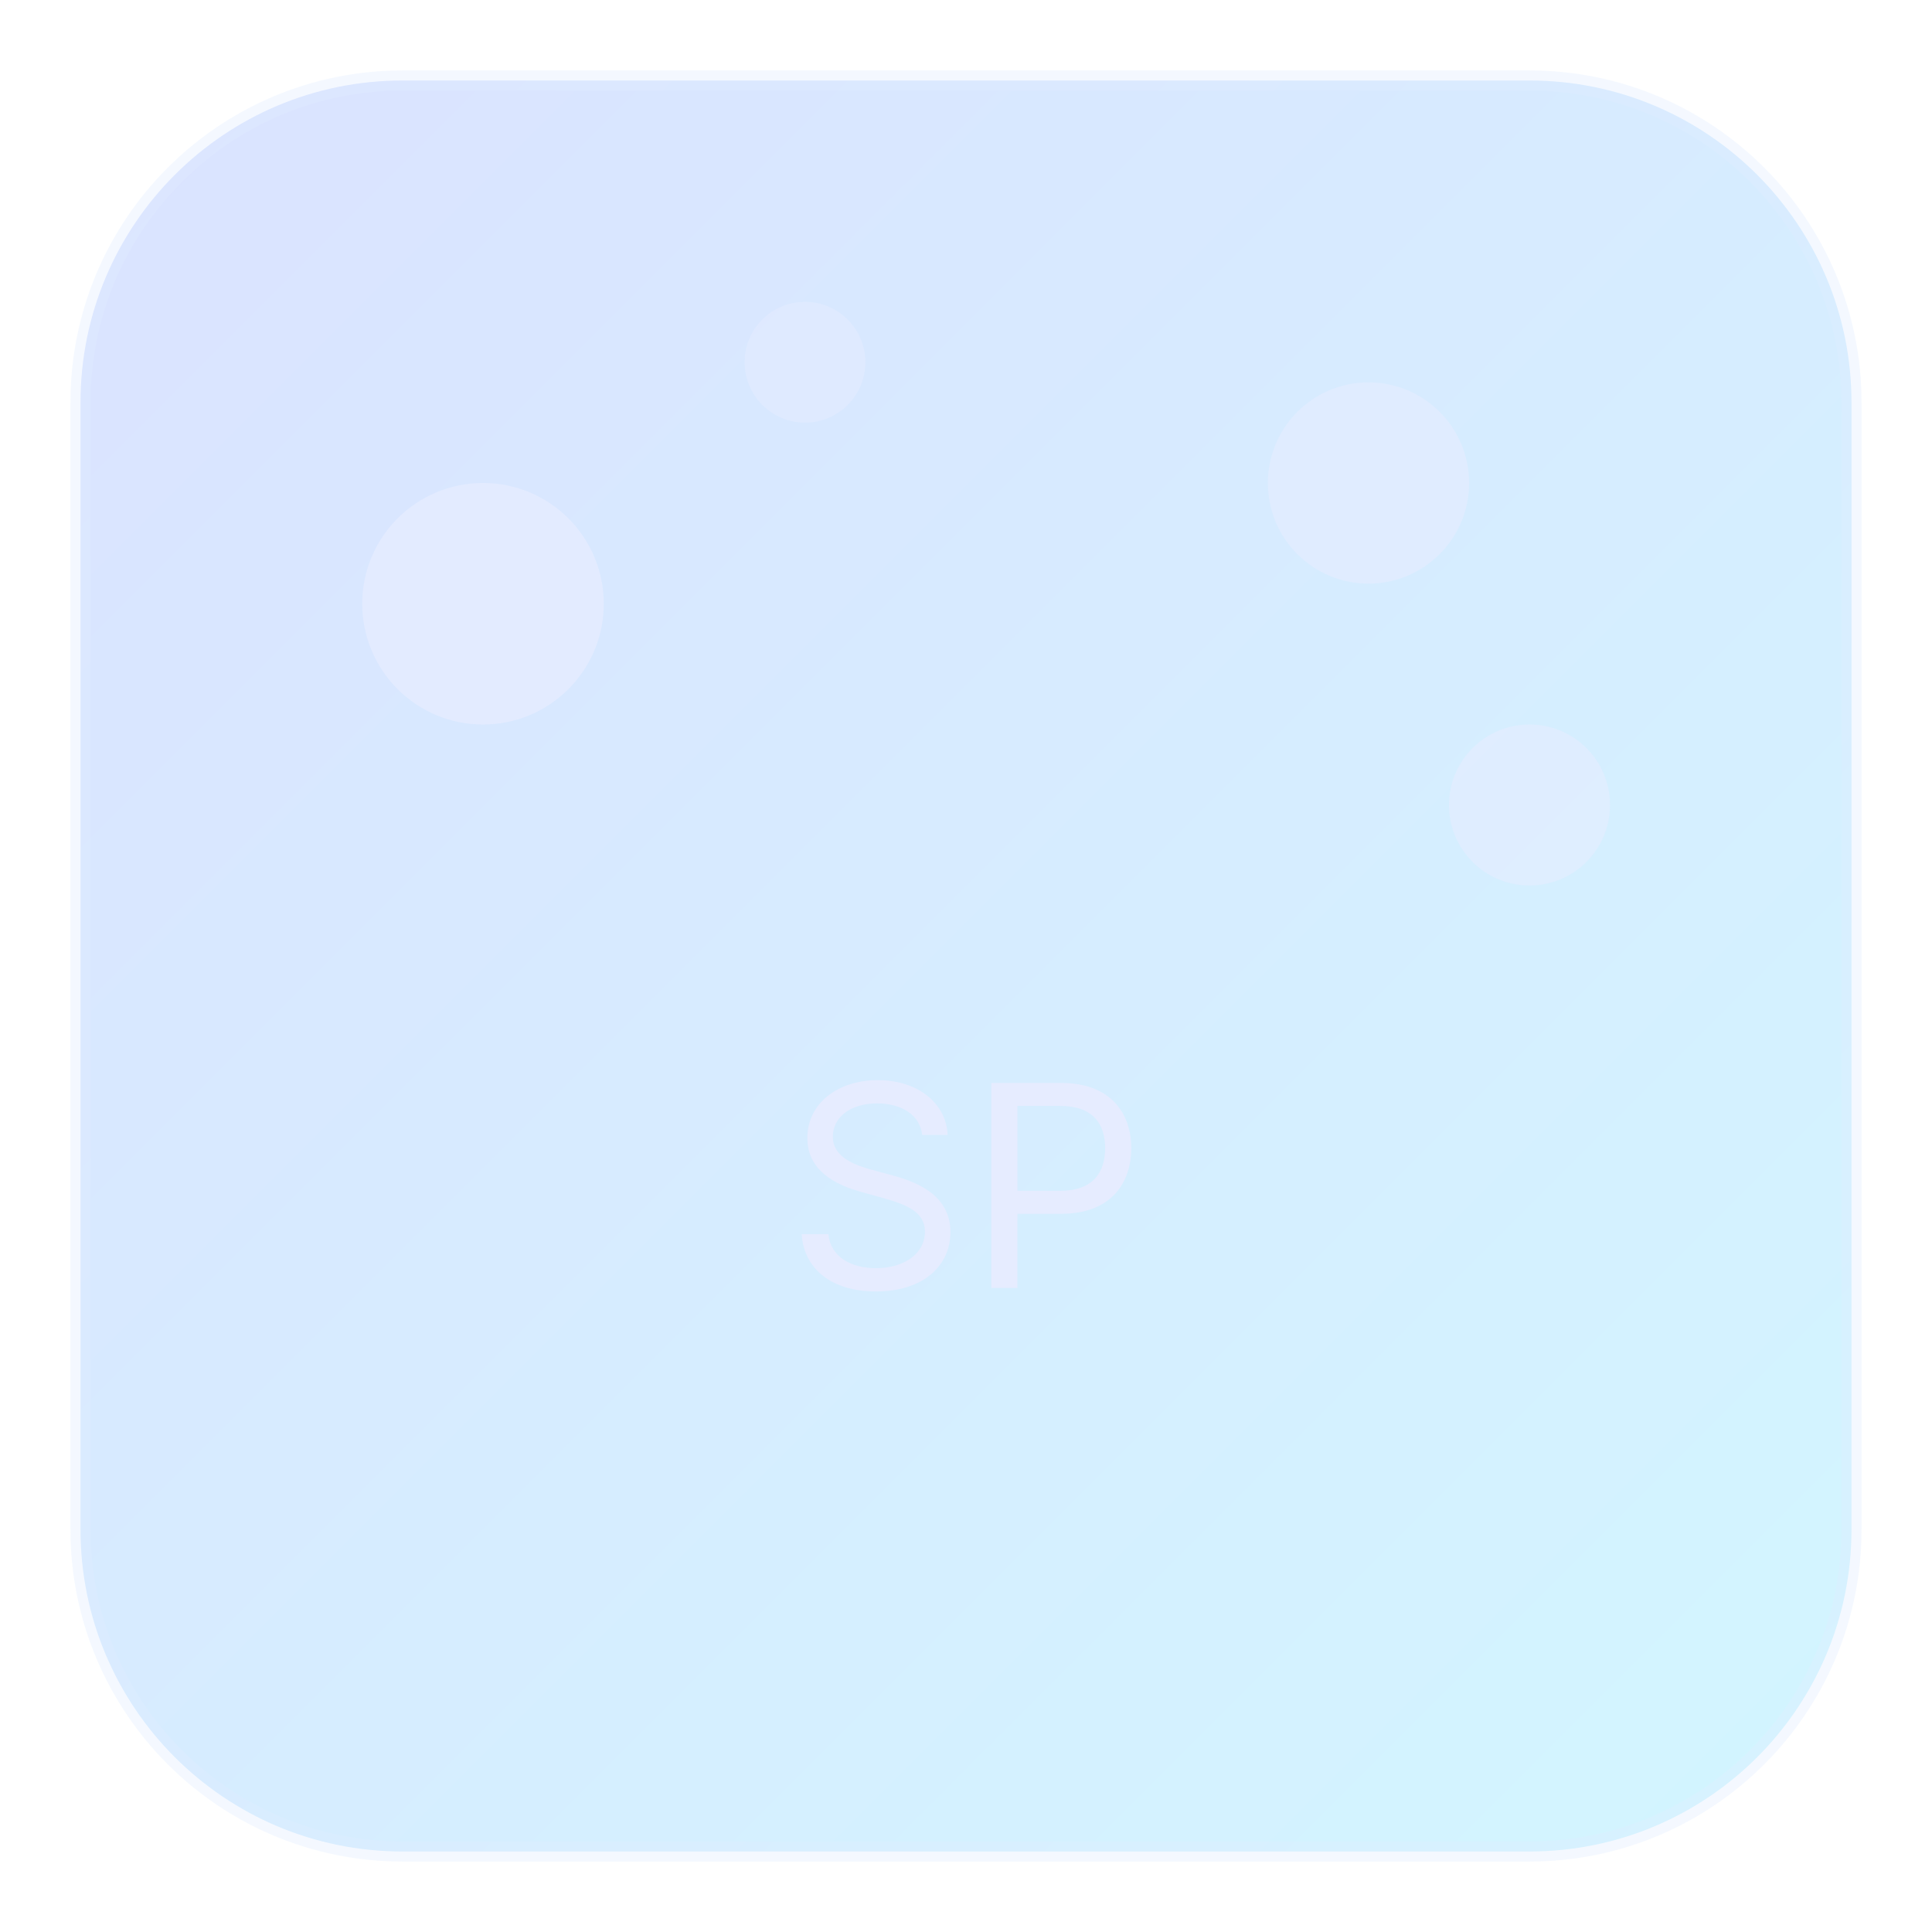
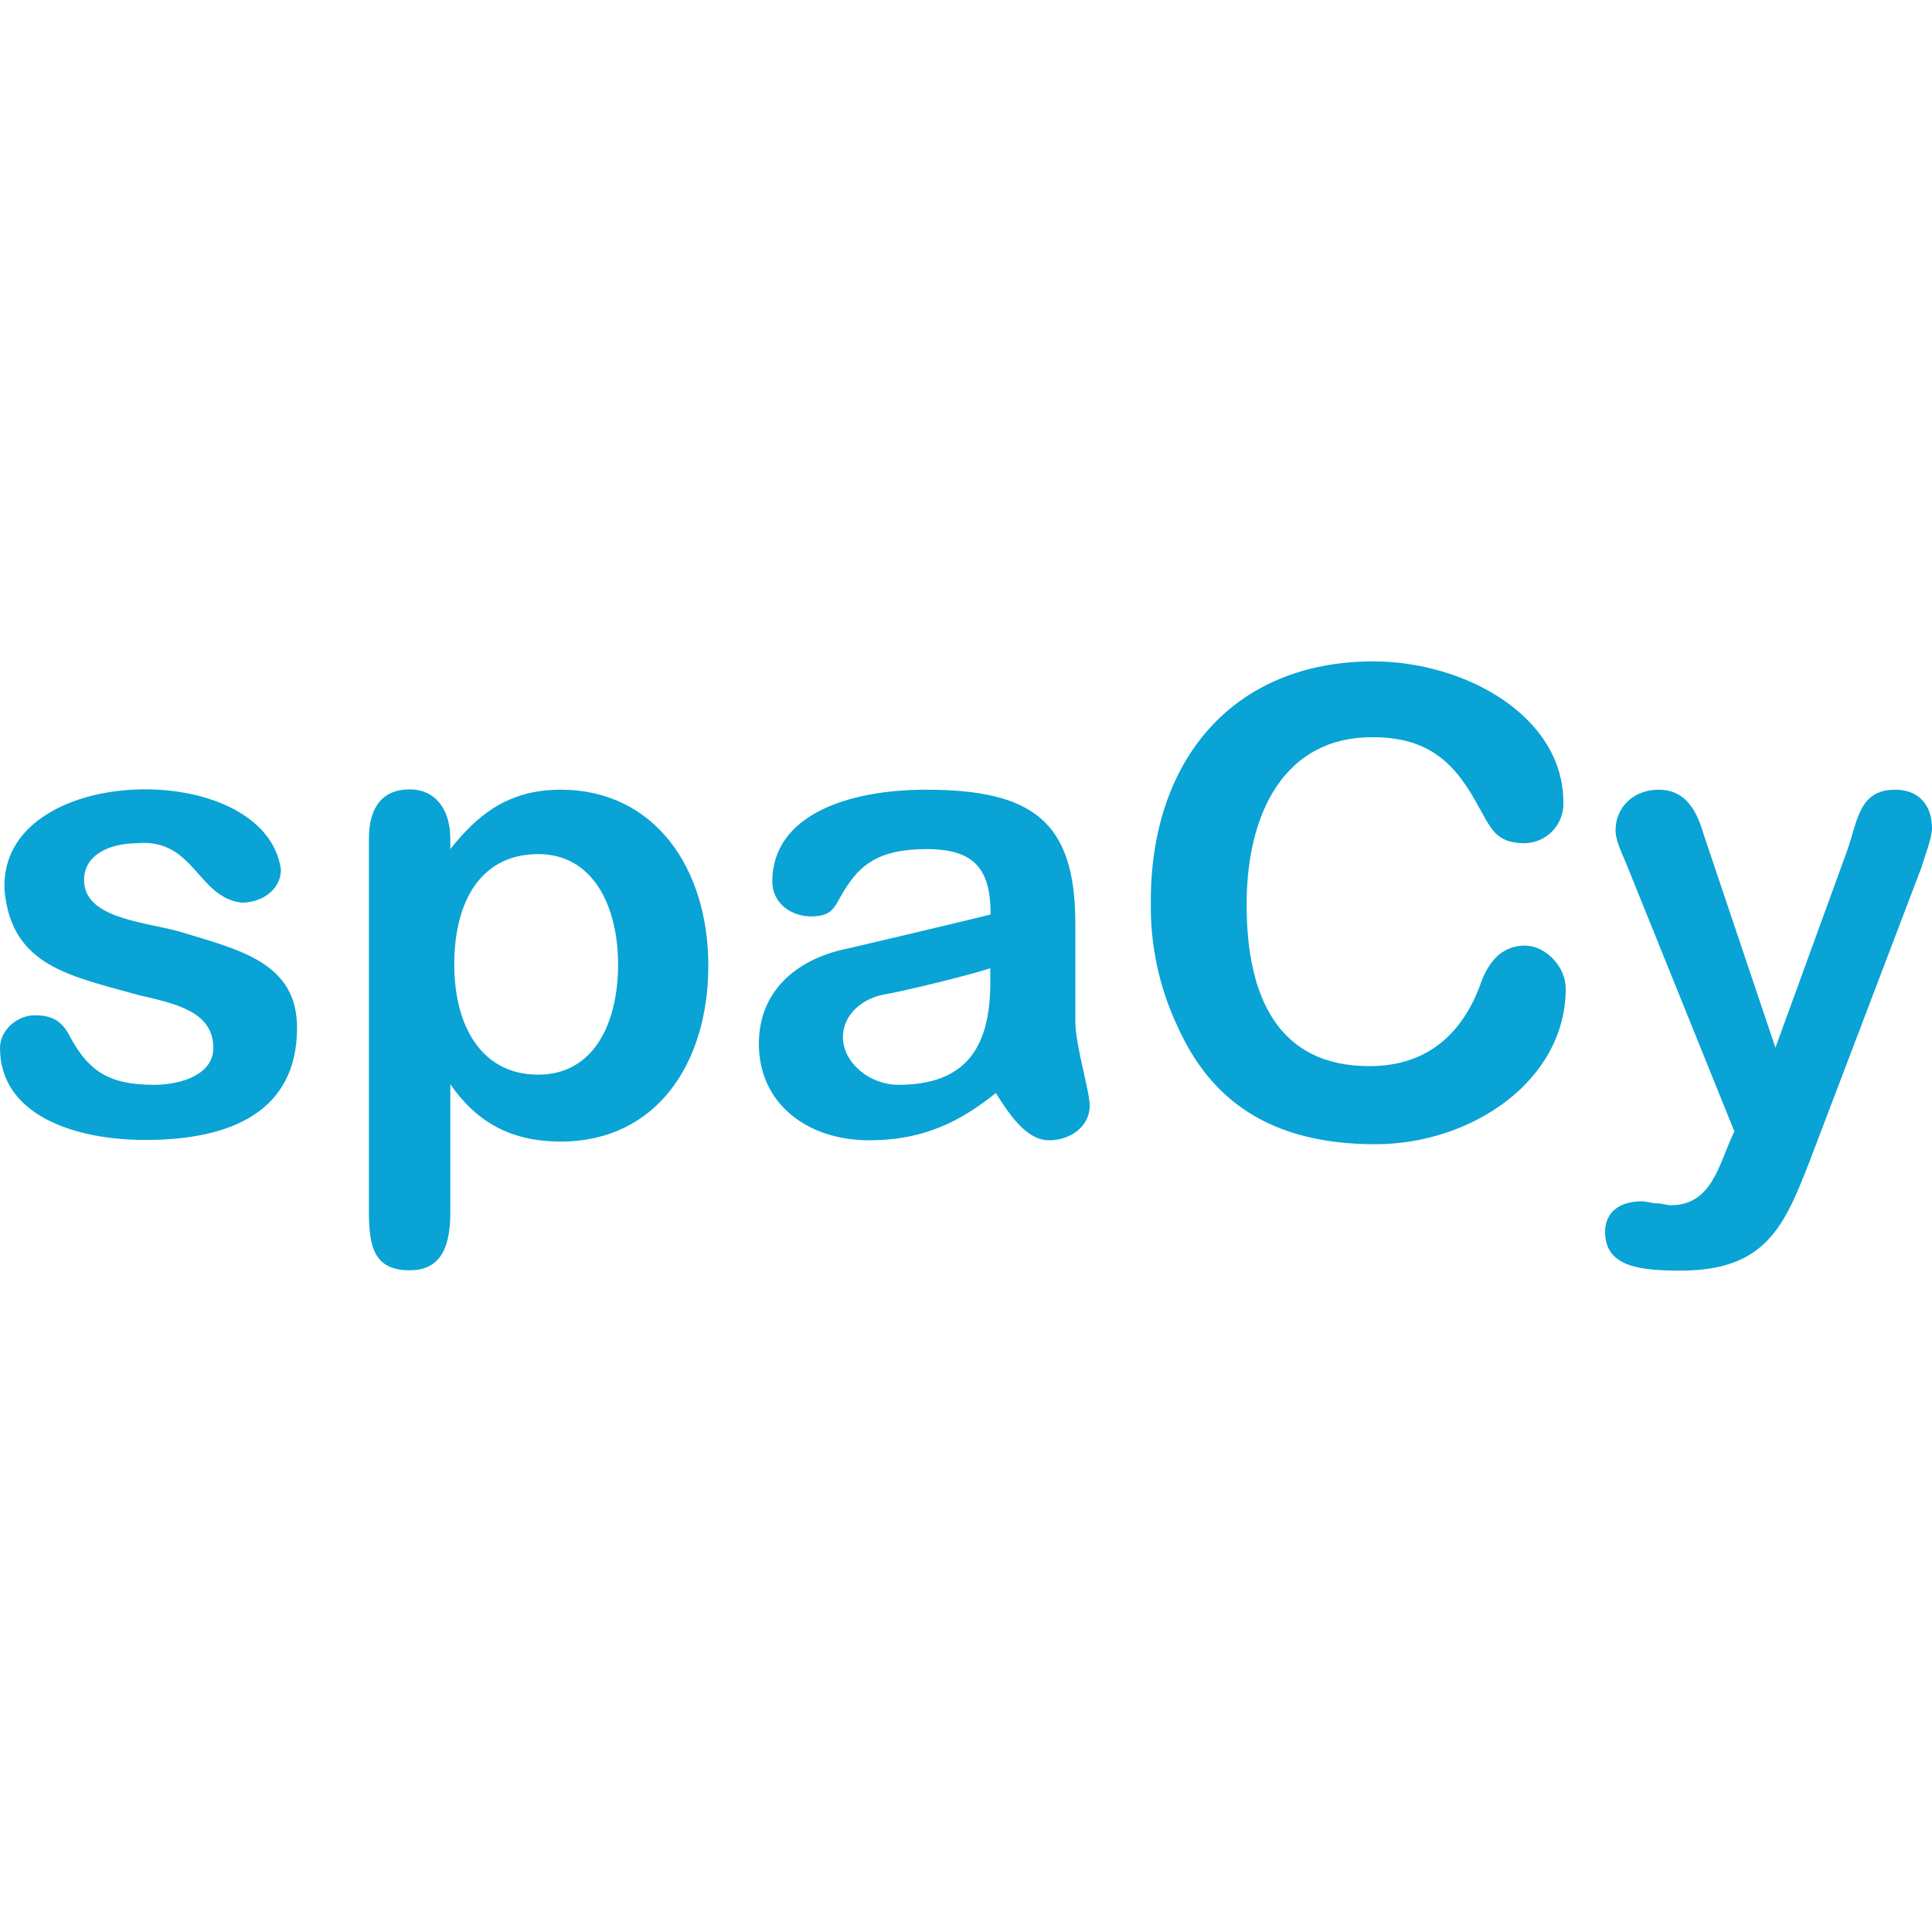
- <svg xmlns="http://www.w3.org/2000/svg" viewBox="0 0 96 96" width="96" height="96">
-   <defs>
-     <linearGradient id="g" x1="0" x2="1" y1="0" y2="1">
-       <stop offset="0%" stop-color="#5a7dff" />
-       <stop offset="100%" stop-color="#32d4ff" />
-     </linearGradient>
-   </defs>
-   <rect x="4" y="4" rx="16" ry="16" width="88" height="88" fill="url(#g)" opacity="0.22" stroke="#6fa8ff" stroke-opacity="0.35" />
-   <g fill="#e6ecff">
-     <circle cx="24" cy="30" r="6" opacity="0.8" />
-     <circle cx="40" cy="18" r="3" opacity="0.5" />
-     <circle cx="68" cy="24" r="5" opacity="0.6" />
-     <circle cx="76" cy="40" r="4" opacity="0.6" />
-   </g>
-   <text x="48" y="64" font-size="14" text-anchor="middle" fill="#e6ecff" font-family="Inter, Arial, sans-serif">SP</text>
+ <svg xmlns="http://www.w3.org/2000/svg" fill="#09A3D5" role="img" viewBox="0 0 24 24">
+   <path d="M3.001 11.213c-.55-.065-.591-.803-1.297-.738-.342 0-.66.143-.66.457 0 .473.73.517 1.17.636.75.228 1.476.383 1.476 1.199 0 1.035-.811 1.394-1.884 1.394-.897 0-1.806-.318-1.806-1.142 0-.228.22-.407.432-.407.269 0 .363.114.457.301.208.367.44.563 1.019.563.367 0 .742-.139.742-.457 0-.452-.46-.55-.937-.66C.869 12.122.143 12 .057 11.062c-.09-1.598 3.242-1.659 3.433-.257-.004.253-.24.408-.489.408ZM6.964 9.81c1.171 0 1.835.979 1.835 2.186 0 1.211-.644 2.185-1.835 2.185-.66 0-1.072-.281-1.37-.713v1.598c0 .481-.155.714-.505.714-.428 0-.506-.273-.506-.714v-4.648c0-.379.159-.612.506-.612.326 0 .505.257.505.612v.13c.331-.416.71-.738 1.37-.738Zm-.277 3.54c.685 0 .991-.632.991-1.37 0-.722-.31-1.37-.991-1.37-.714 0-1.044.587-1.044 1.37 0 .762.335 1.37 1.044 1.37Zm2.907-2.398c0-.84.967-1.142 1.904-1.142 1.317 0 1.86.384 1.86 1.656v1.223c0 .29.179.869.179 1.044 0 .265-.244.432-.505.432-.29 0-.506-.342-.661-.587-.428.342-.881.587-1.574.587-.766 0-1.37-.453-1.37-1.199 0-.66.473-1.039 1.044-1.17 0 .004 1.835-.432 1.835-.436 0-.563-.2-.812-.791-.812-.522 0-.787.143-.991.457-.163.237-.143.379-.457.379-.253-.004-.473-.175-.473-.432Zm1.566 2.524c.803 0 1.142-.424 1.142-1.268v-.18c-.216.074-1.089.29-1.325.327-.253.049-.506.236-.506.534.008.326.342.587.689.587Zm5.9-5.26c1.134 0 2.361.677 2.361 1.753a.49.49 0 0 1-.481.506c-.371 0-.424-.2-.587-.481-.273-.502-.596-.836-1.297-.836-1.085-.008-1.57.921-1.57 2.079 0 1.167.404 2.007 1.525 2.007.746 0 1.158-.433 1.37-.991.086-.257.241-.506.563-.506.253 0 .506.257.506.534 0 1.142-1.167 1.933-2.365 1.933-1.313 0-2.055-.555-2.463-1.476a3.48 3.48 0 0 1-.326-1.525c-.009-1.77 1.023-2.997 2.764-2.997Zm6.483 1.594c.29 0 .457.188.457.481 0 .119-.094.355-.13.482l-1.395 3.665c-.31.795-.542 1.346-1.598 1.346-.502 0-.938-.045-.938-.481 0-.253.191-.38.457-.38.048 0 .13.025.179.025.077 0 .13.024.179.024.53 0 .604-.542.791-.917L20.2 10.724c-.078-.18-.131-.302-.131-.408 0-.294.229-.506.534-.506.343 0 .478.269.563.563l.889 2.642.889-2.442c.134-.379.147-.763.599-.763Z" />
</svg>
